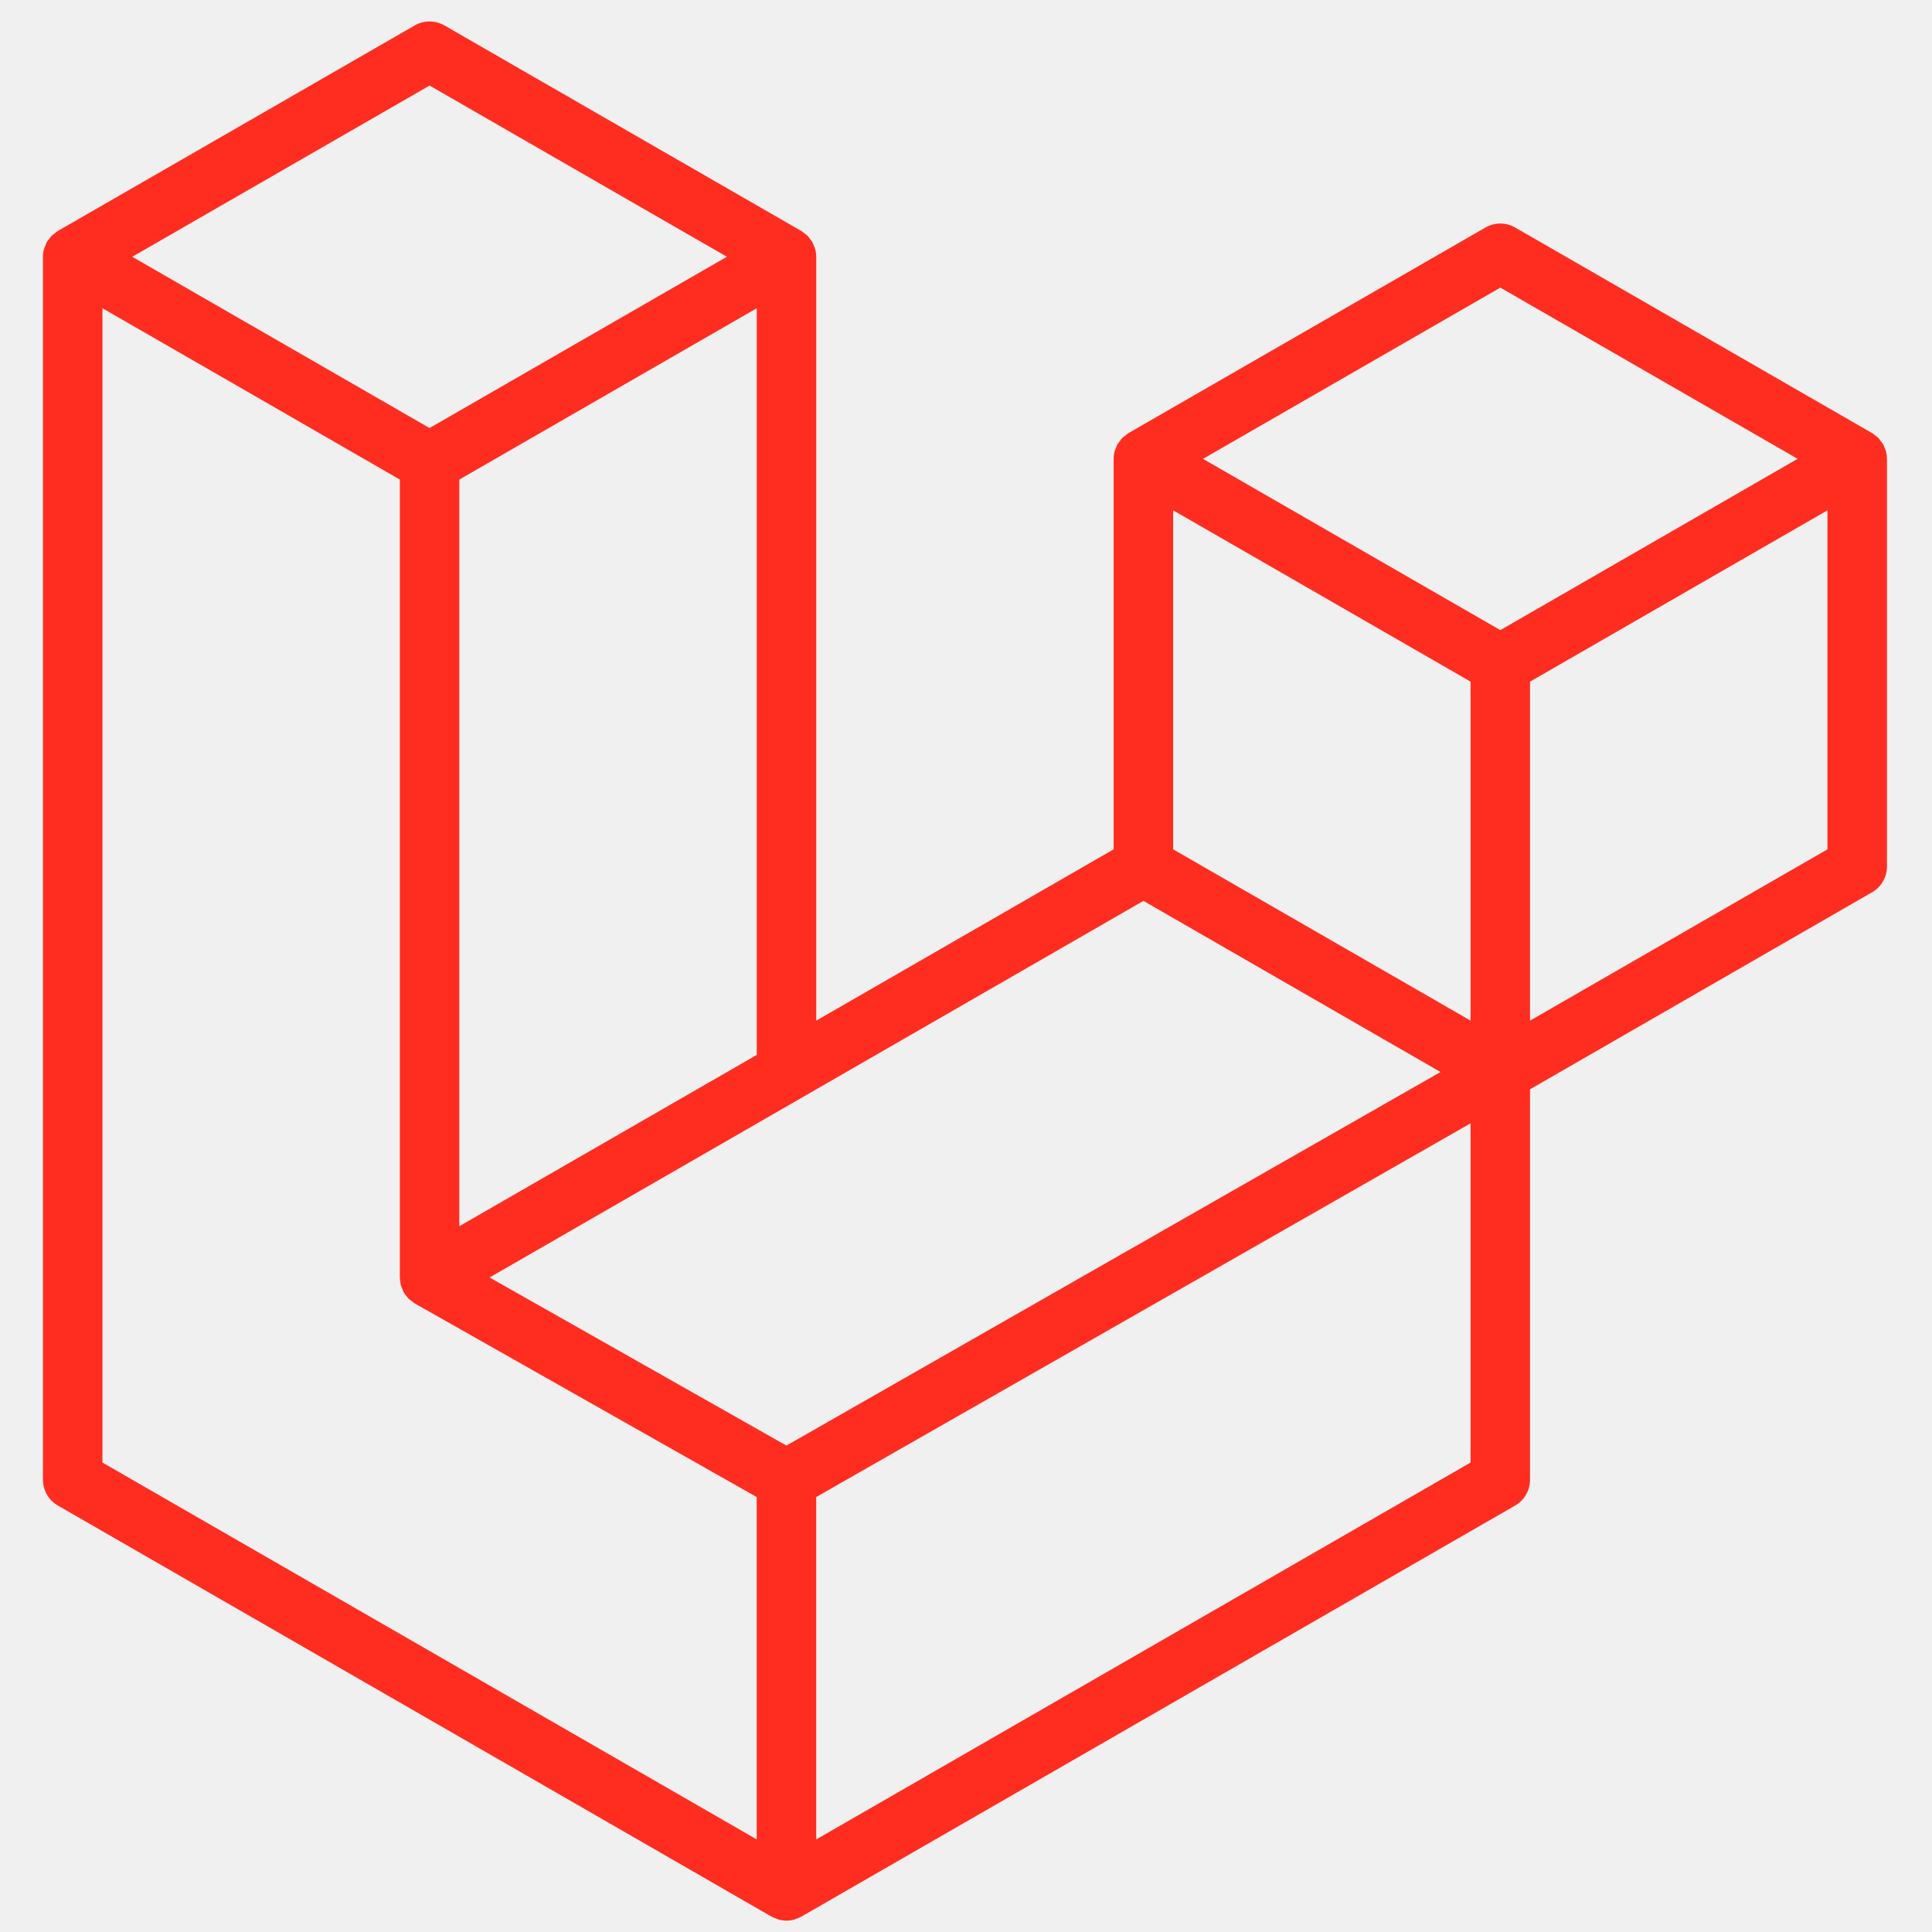
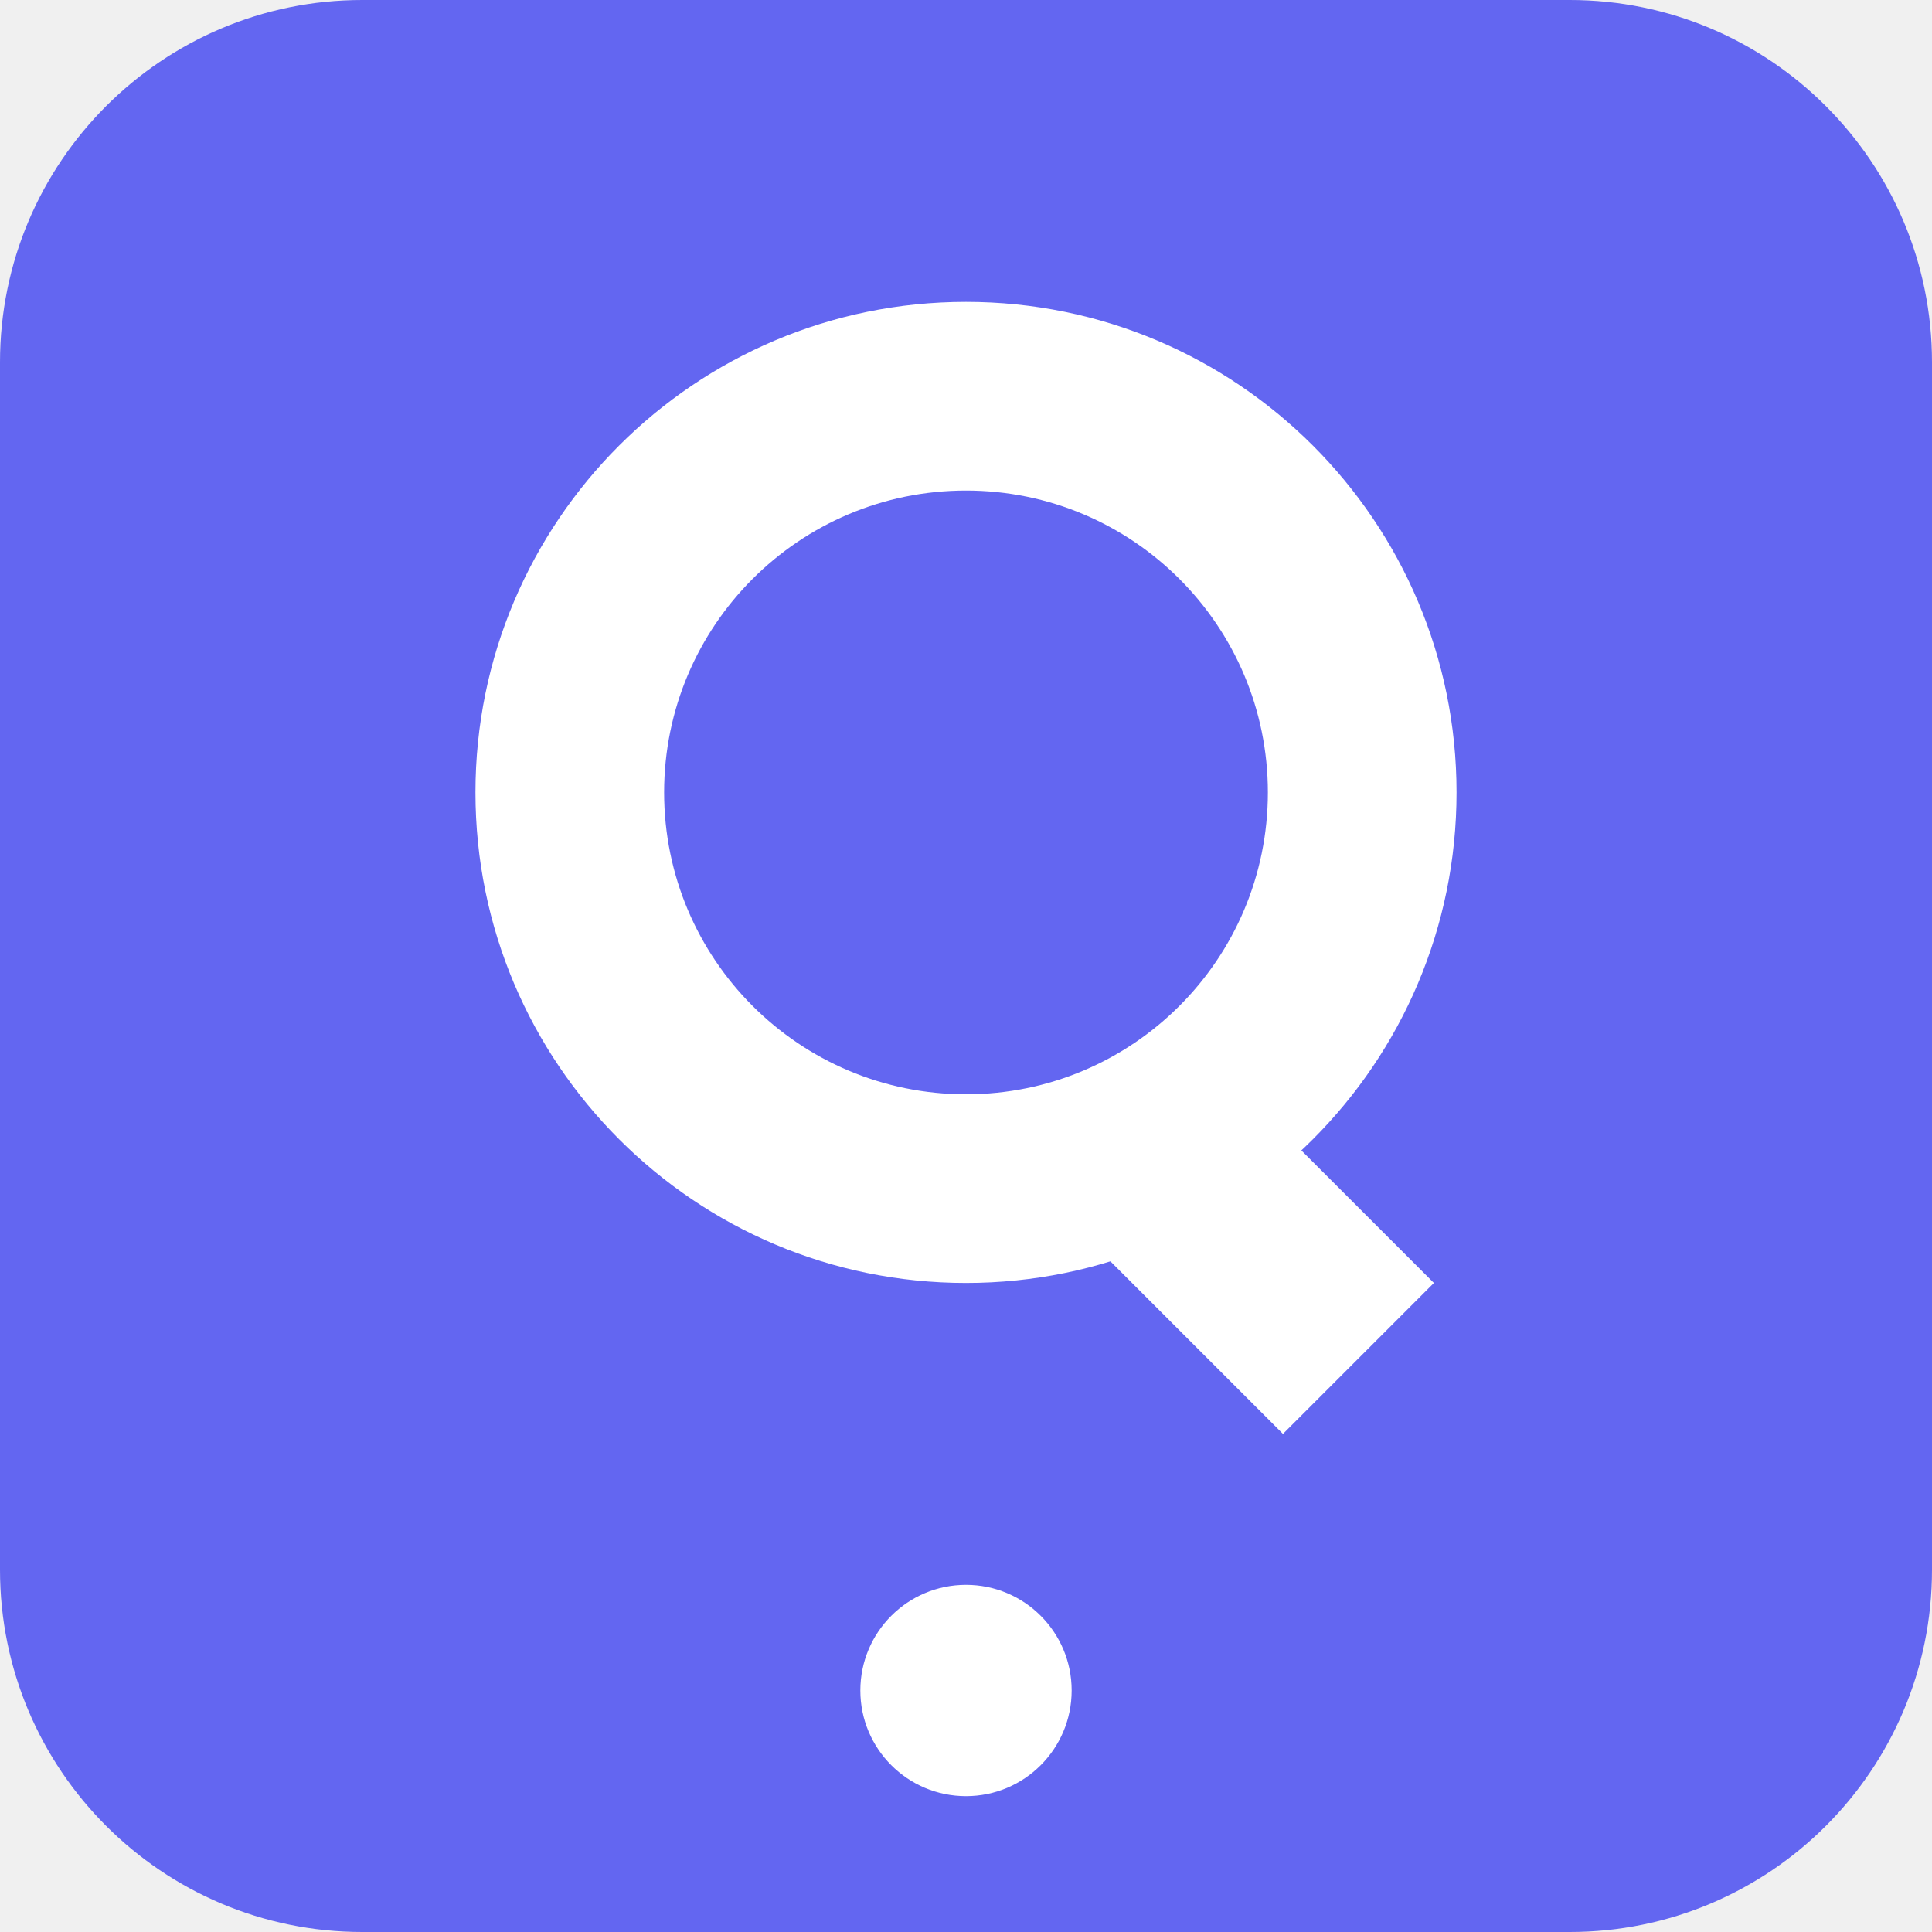
- <svg xmlns="http://www.w3.org/2000/svg" width="166" height="166" viewBox="0 0 166 166" fill="none">
-   <path fill-rule="evenodd" clip-rule="evenodd" d="M162.041 38.759C162.099 38.977 162.129 39.201 162.13 39.426V74.452C162.13 74.902 162.011 75.344 161.786 75.733C161.561 76.122 161.237 76.444 160.847 76.668L131.462 93.594V127.141C131.462 128.054 130.977 128.897 130.186 129.357L68.847 164.683C68.707 164.763 68.554 164.814 68.401 164.868C68.343 164.887 68.289 164.922 68.228 164.938C67.8 165.051 67.349 165.051 66.92 164.938C66.85 164.919 66.786 164.881 66.719 164.855C66.579 164.804 66.432 164.76 66.298 164.683L4.972 129.357C4.583 129.133 4.259 128.81 4.034 128.421C3.808 128.032 3.69 127.591 3.689 127.141L3.689 22.063C3.689 21.834 3.721 21.61 3.779 21.393C3.798 21.32 3.843 21.253 3.868 21.179C3.916 21.045 3.961 20.908 4.031 20.783C4.079 20.7 4.149 20.633 4.206 20.557C4.28 20.454 4.347 20.349 4.433 20.26C4.506 20.186 4.602 20.132 4.685 20.068C4.778 19.992 4.861 19.909 4.966 19.848L35.633 2.185C36.022 1.961 36.462 1.844 36.91 1.844C37.358 1.844 37.798 1.961 38.186 2.185L68.851 19.848H68.857C68.959 19.912 69.045 19.992 69.138 20.065C69.221 20.129 69.313 20.186 69.387 20.257C69.476 20.349 69.54 20.454 69.616 20.557C69.671 20.633 69.744 20.7 69.789 20.783C69.862 20.911 69.904 21.045 69.955 21.179C69.98 21.253 70.025 21.32 70.044 21.396C70.103 21.614 70.133 21.838 70.133 22.063V87.694L95.686 72.974V39.423C95.686 39.2 95.718 38.973 95.775 38.759C95.798 38.683 95.839 38.615 95.865 38.542C95.916 38.408 95.96 38.271 96.031 38.146C96.079 38.063 96.149 37.996 96.203 37.92C96.279 37.818 96.343 37.712 96.433 37.623C96.506 37.549 96.599 37.495 96.681 37.431C96.777 37.355 96.86 37.272 96.962 37.211L127.633 19.548C128.021 19.324 128.461 19.206 128.91 19.206C129.358 19.206 129.798 19.324 130.186 19.548L160.85 37.211C160.959 37.275 161.042 37.355 161.137 37.428C161.217 37.492 161.31 37.549 161.383 37.62C161.473 37.712 161.536 37.818 161.613 37.92C161.67 37.996 161.741 38.063 161.785 38.146C161.859 38.271 161.9 38.408 161.951 38.542C161.98 38.615 162.021 38.683 162.041 38.759ZM157.018 72.974V43.848L146.287 50.028L131.462 58.568V87.694L157.021 72.974H157.018ZM126.354 125.663V96.518L111.771 104.85L70.13 128.626V158.046L126.354 125.663ZM8.801 26.485V125.663L65.018 158.043V128.629L35.649 112L35.64 111.994L35.627 111.988C35.528 111.93 35.445 111.847 35.353 111.777C35.273 111.713 35.18 111.662 35.11 111.592L35.104 111.582C35.021 111.502 34.963 111.403 34.893 111.314C34.829 111.228 34.753 111.154 34.702 111.065L34.699 111.055C34.641 110.96 34.606 110.845 34.565 110.736C34.523 110.64 34.469 110.551 34.443 110.449C34.411 110.328 34.405 110.197 34.392 110.072C34.379 109.976 34.354 109.881 34.354 109.785V109.778V41.205L19.532 32.662L8.801 26.485ZM36.913 7.35L11.364 22.063L36.907 36.777L62.453 22.06L36.907 7.35H36.913ZM50.2 99.174L65.022 90.637V26.485L54.291 32.665L39.466 41.205V105.357L50.2 99.174ZM128.91 24.713L103.363 39.426L128.91 54.14L154.453 39.423L128.91 24.713ZM126.354 58.568L111.529 50.028L100.798 43.848V72.974L115.619 81.511L126.354 87.694V58.568ZM67.571 124.205L105.042 102.803L123.772 92.109L98.245 77.405L68.854 94.334L42.066 109.762L67.571 124.205Z" fill="#FF2D20" />
+ <svg xmlns="http://www.w3.org/2000/svg" width="512" height="512" viewBox="0 0 512 512">
+   <rect width="512" height="512" rx="96" ry="96" fill="#6366f1" />
+   <circle cx="256" cy="210" r="130" fill="#ffffff" />
+   <circle cx="256" cy="210" r="80" fill="#6366f1" />
+   <path d="M320 280 L380 340 L340 380 L280 320 Z" fill="#ffffff" />
+   <circle cx="256" cy="448" r="28" fill="#ffffff" />
</svg>
